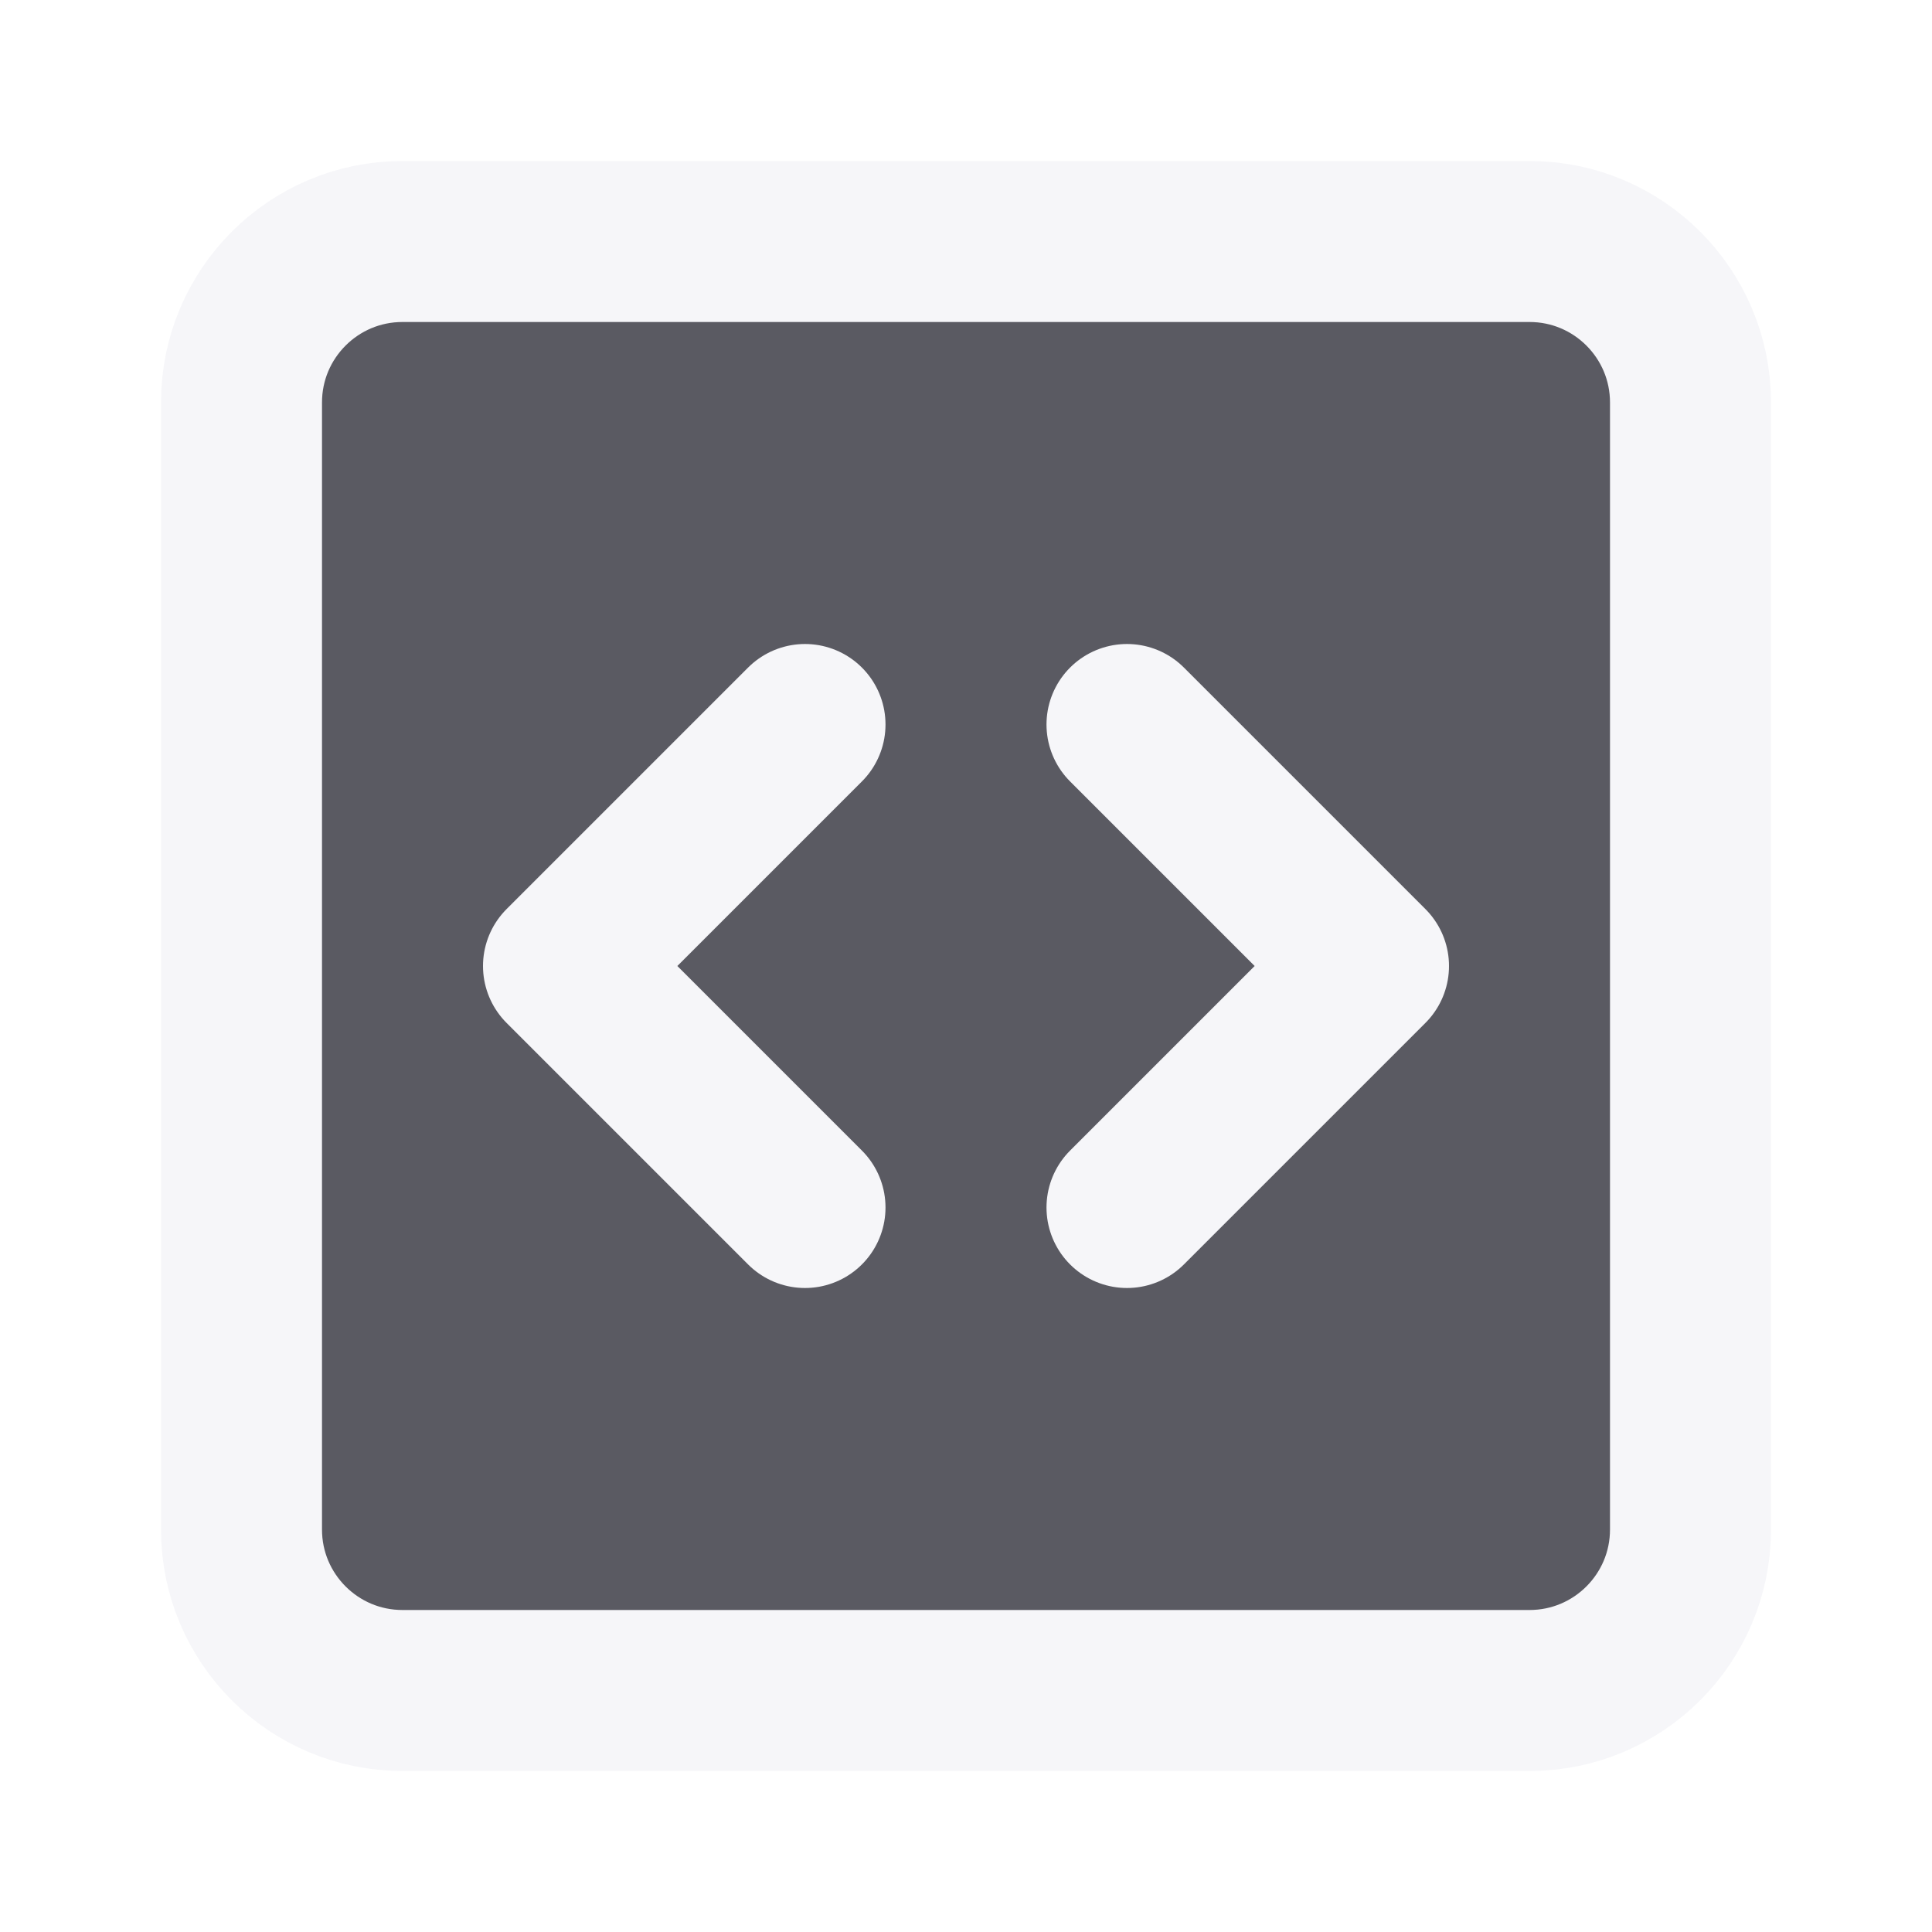
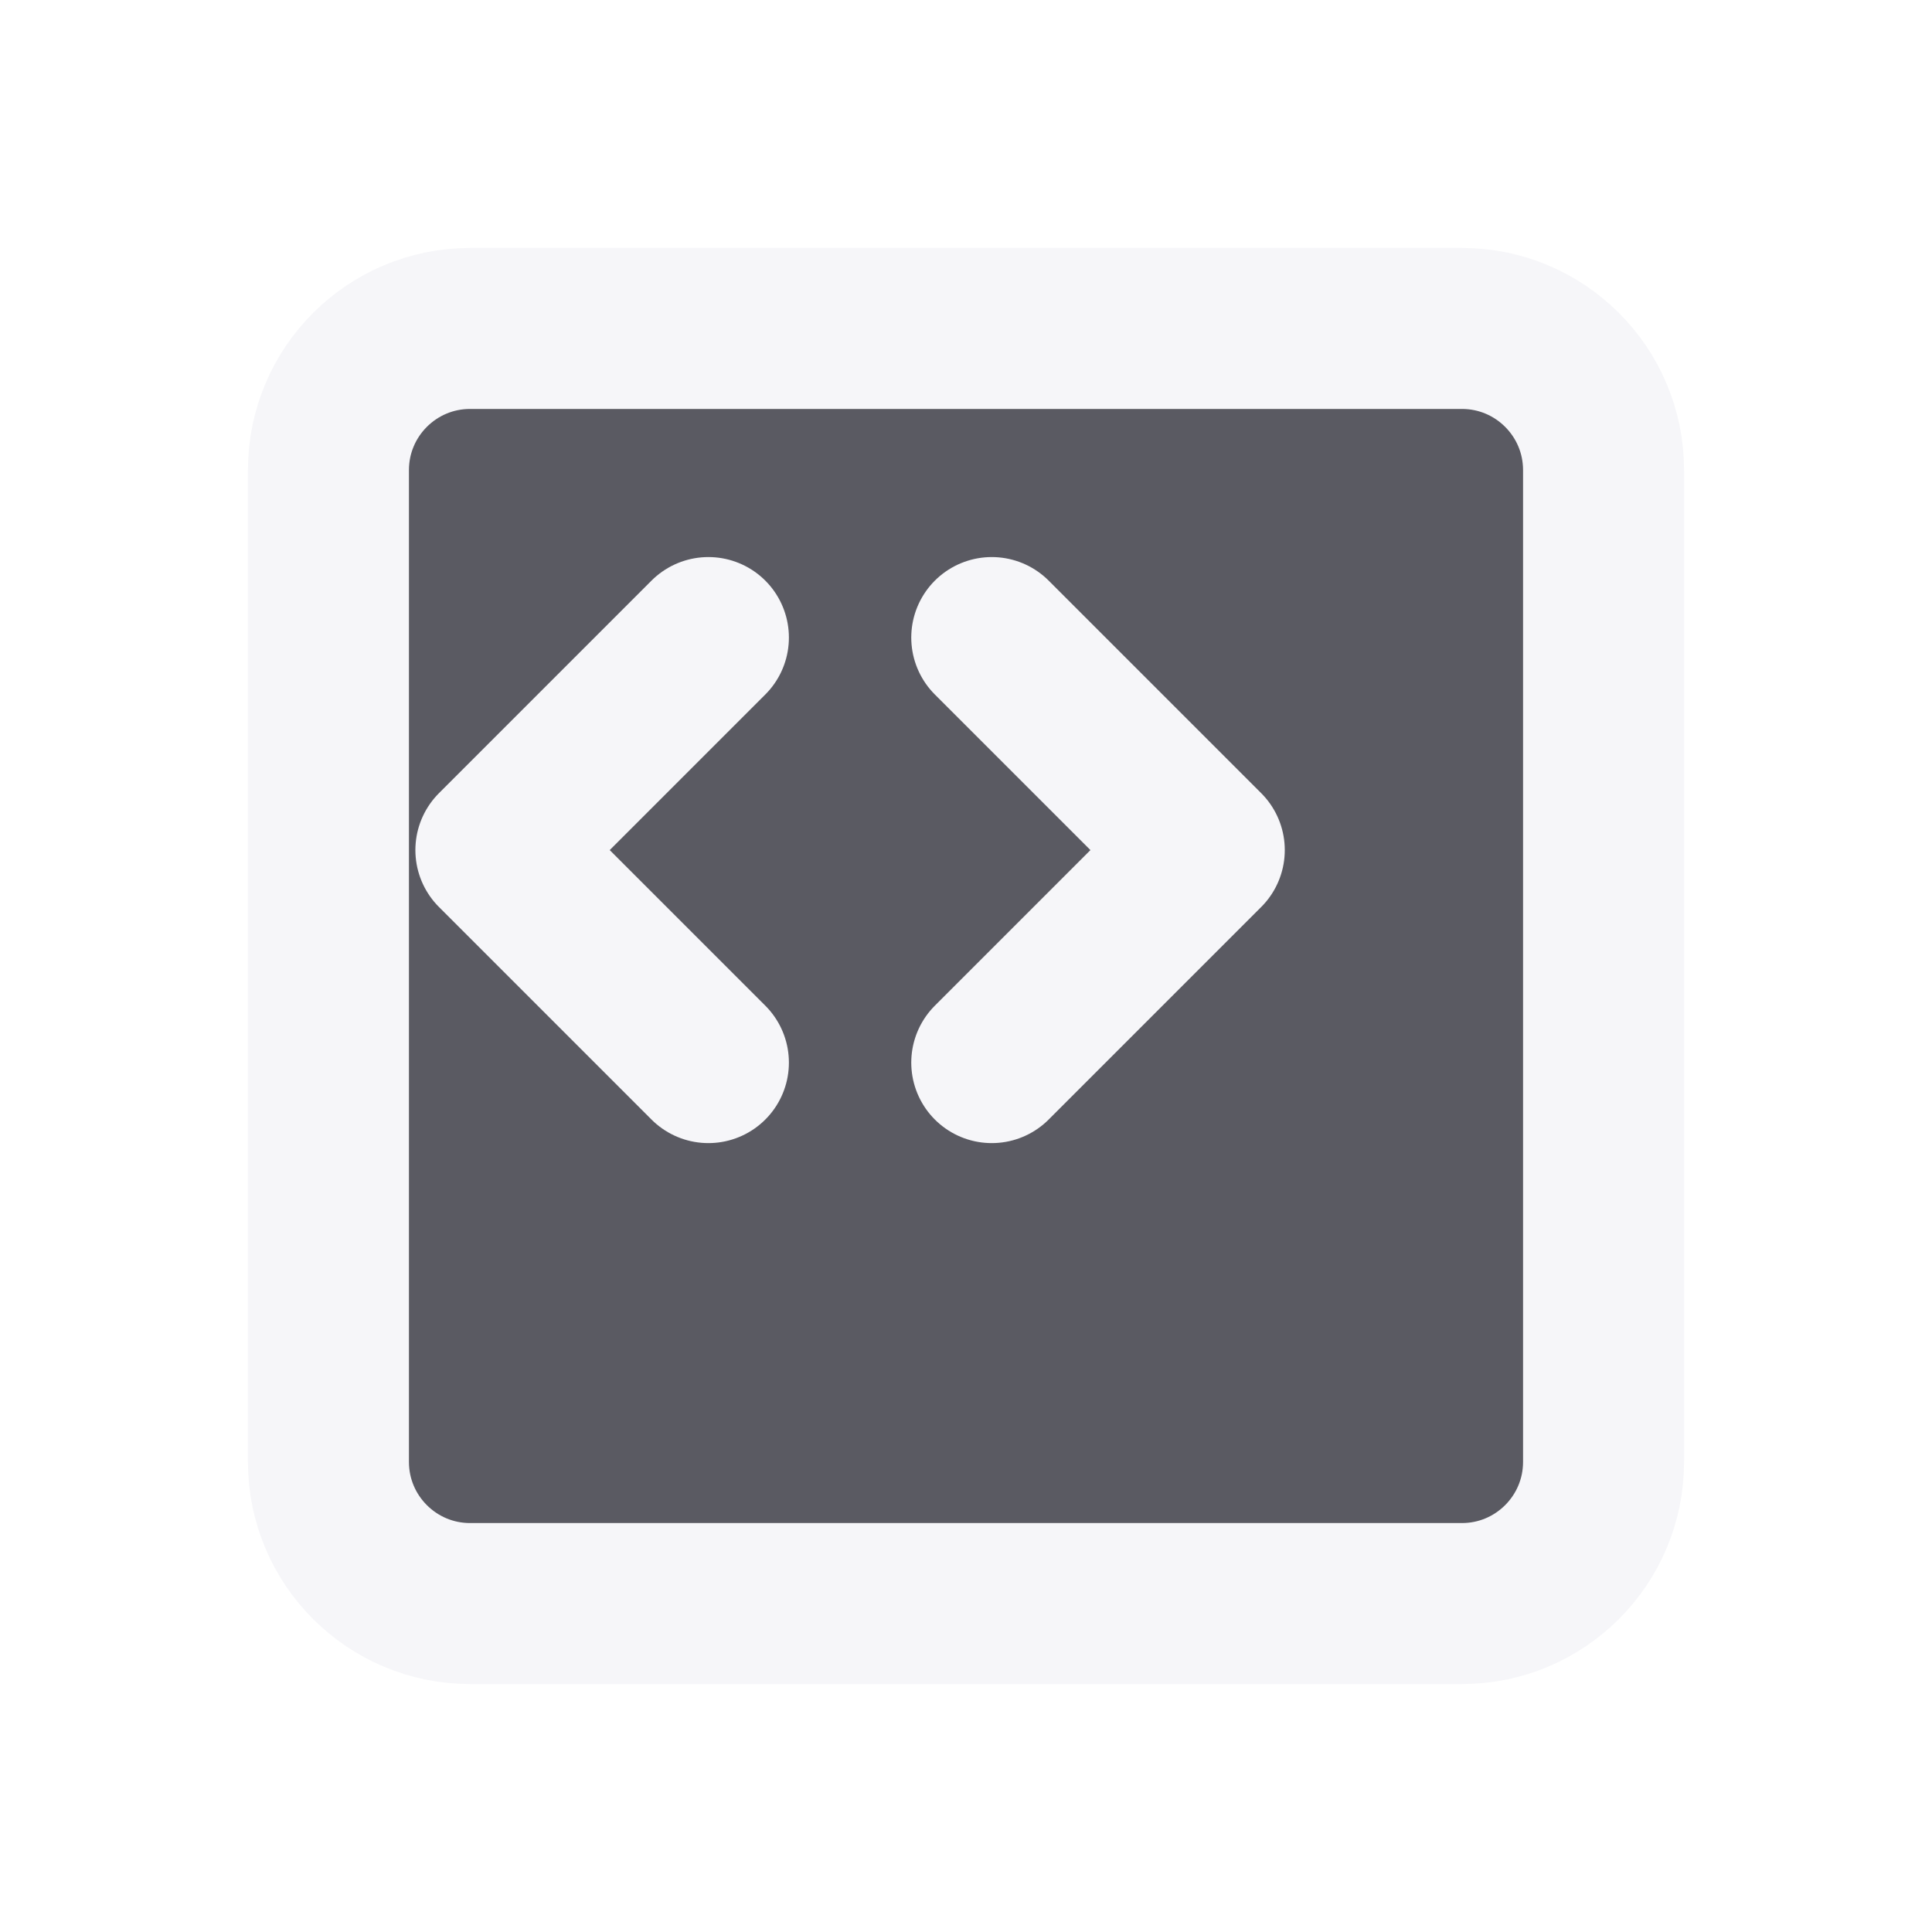
<svg xmlns="http://www.w3.org/2000/svg" width="24" height="24" viewBox="0 0 24 24" fill="none" stroke="#f6f6f9" stroke-width="2" stroke-linecap="round" stroke-linejoin="round">
-   <path d="M5 3h14a2 2 0 0 1 2 2v14a2 2 0 0 1-2 2H5a2 2 0 0 1-2-2V5a2 2 0 0 1 2-2Z" fill="#5a5a62" stroke="none" />
-   <path d="M5 3h14a2 2 0 0 1 2 2v14a2 2 0 0 1-2 2H5a2 2 0 0 1-2-2V5a2 2 0 0 1 2-2Z" />
-   <path d="m10 9-3 3 3 3" />
-   <path d="m14 15 3-3-3-3" />
+   <path d="M5.84 4.08 h12.32 a1.76 1.76 0 0 1 1.76 1.76 v12.32 a1.76 1.76 0 0 1 -1.76 1.76 H5.84 a1.76 1.76 0 0 1 -1.76 -1.76 V5.84 a1.76 1.76 0 0 1 1.76 -1.76 Z" fill="#5a5a62" stroke="none" />
+   <path d="M5.84 4.08 h12.32 a1.76 1.76 0 0 1 1.76 1.76 v12.32 a1.76 1.76 0 0 1 -1.76 1.76 H5.84 a1.76 1.76 0 0 1 -1.76 -1.76 V5.84 a1.76 1.76 0 0 1 1.76 -1.76 Z" />
+   <path d="m8.8 7.92 -2.64 2.64 2.64 2.64" />
+   <path d="m12.32 13.2 2.64 -2.64 -2.64 -2.64" />
</svg>
